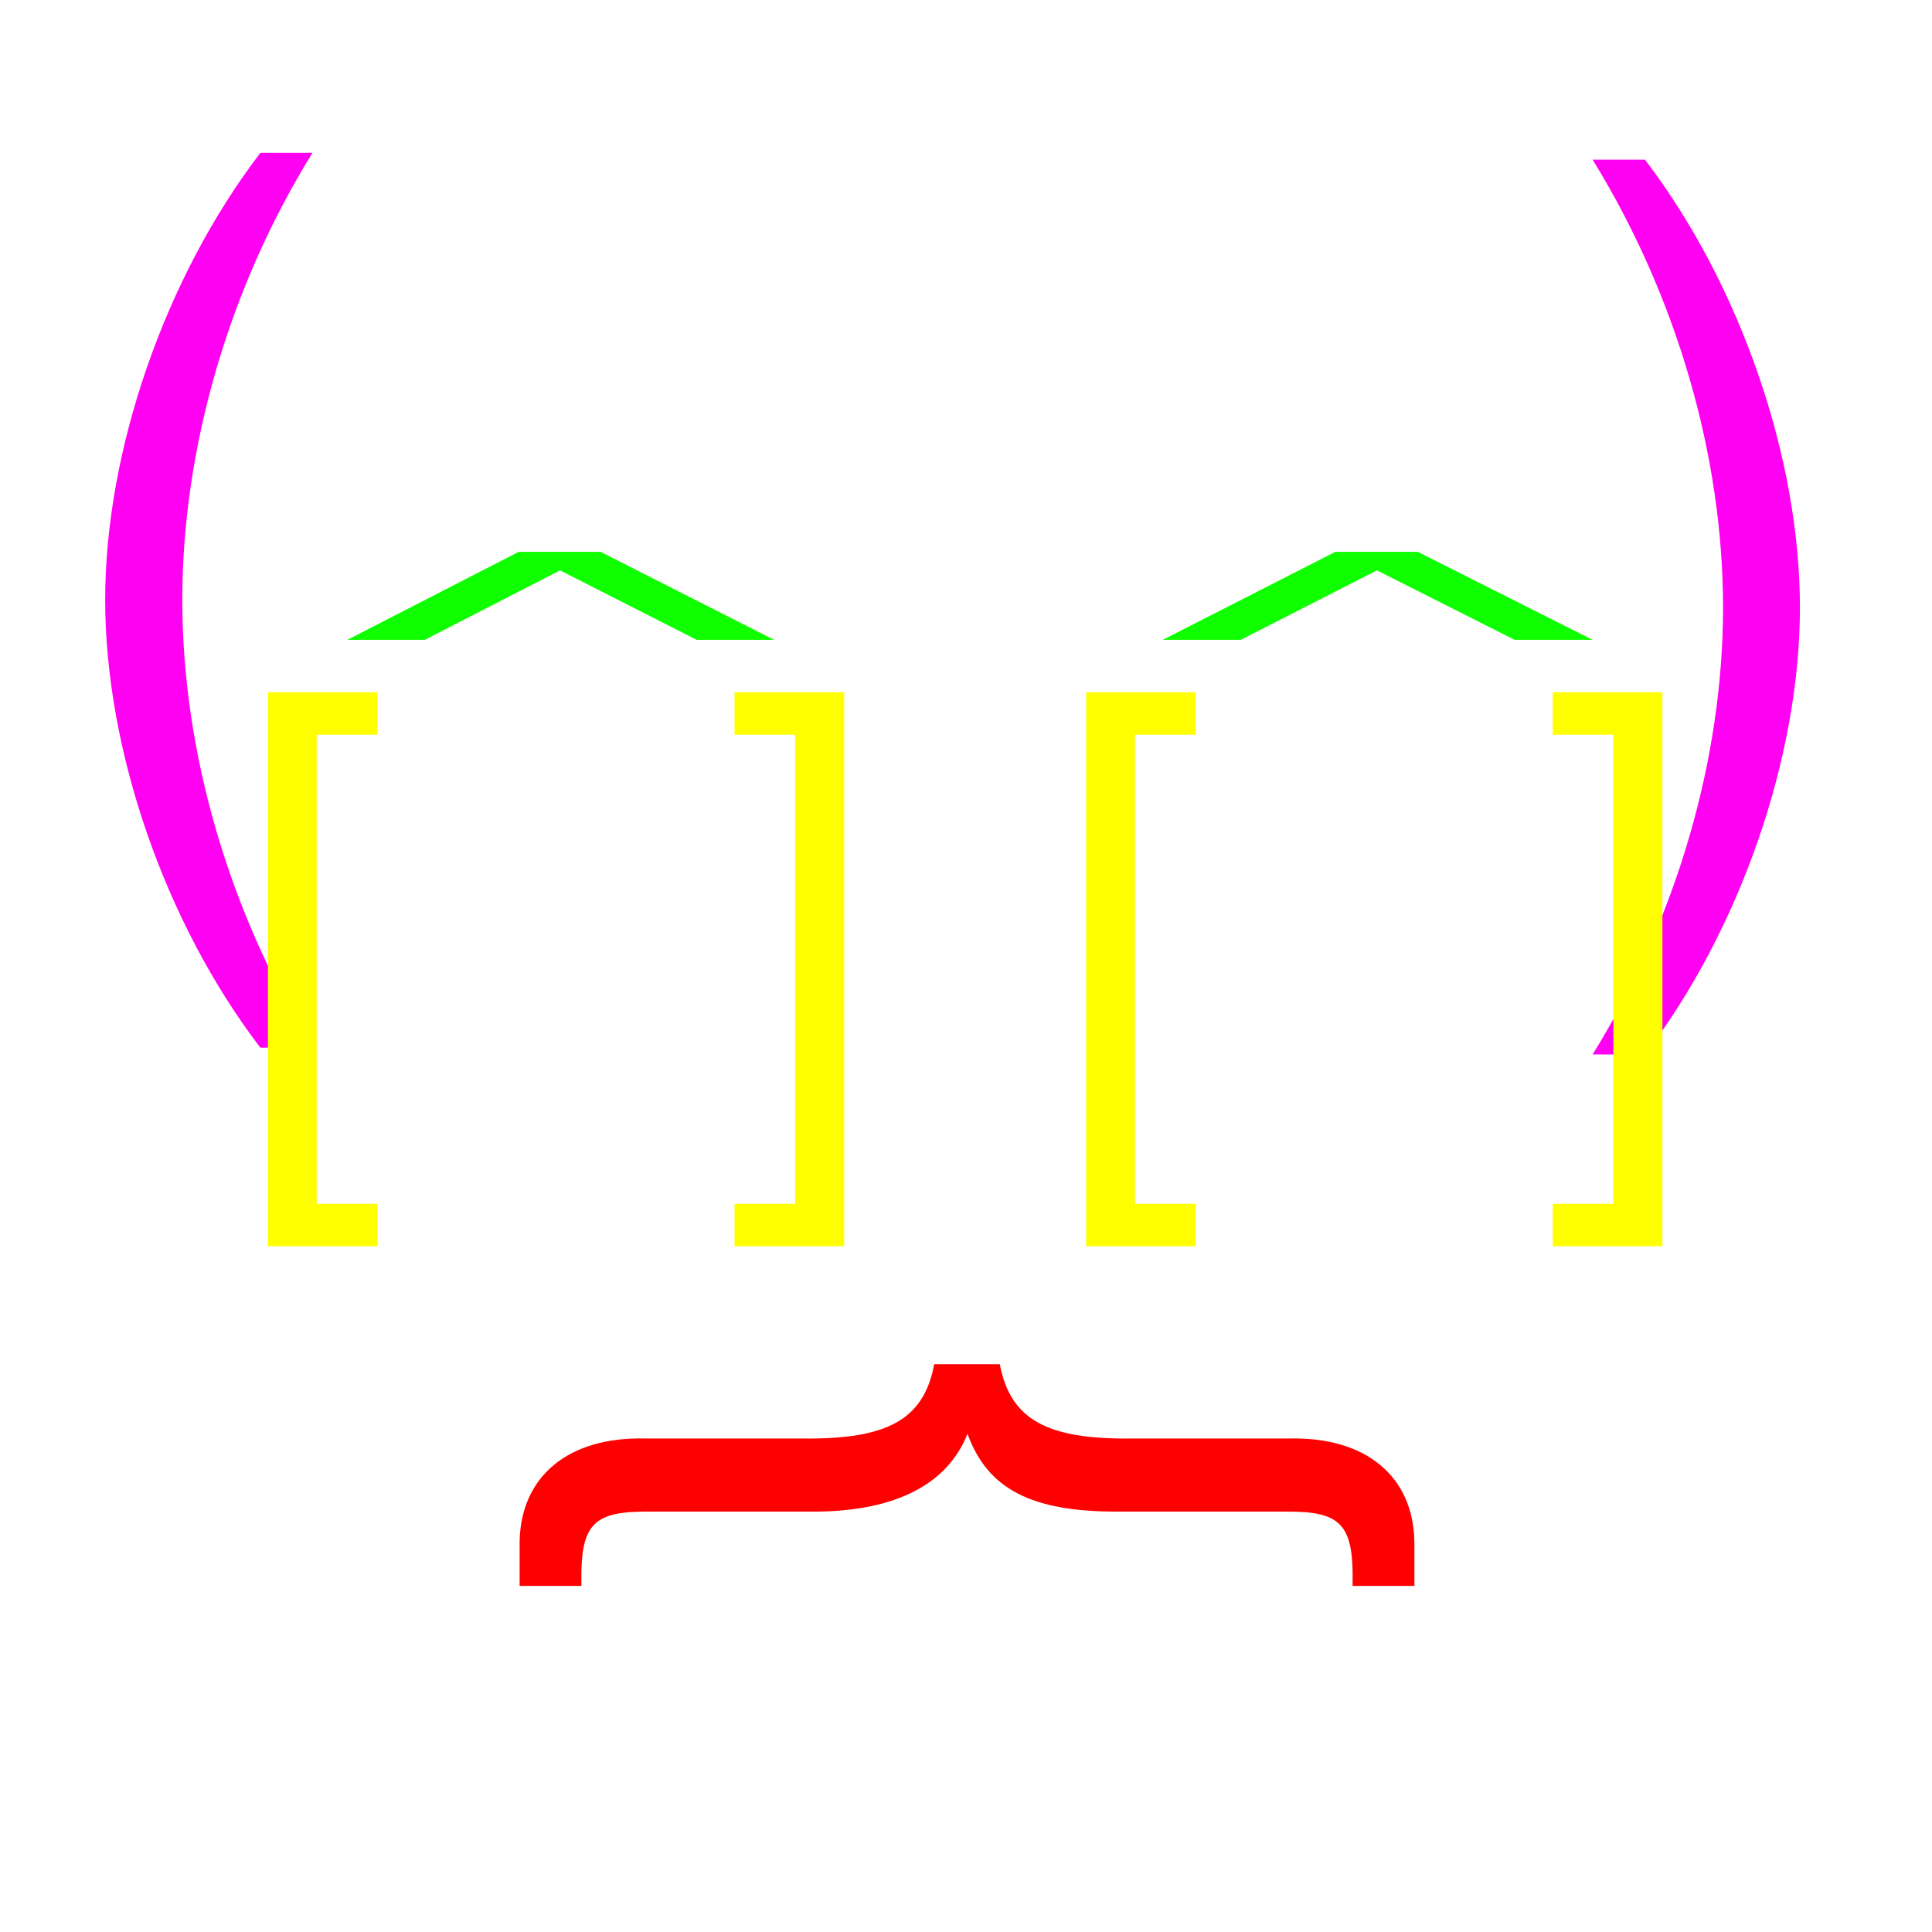
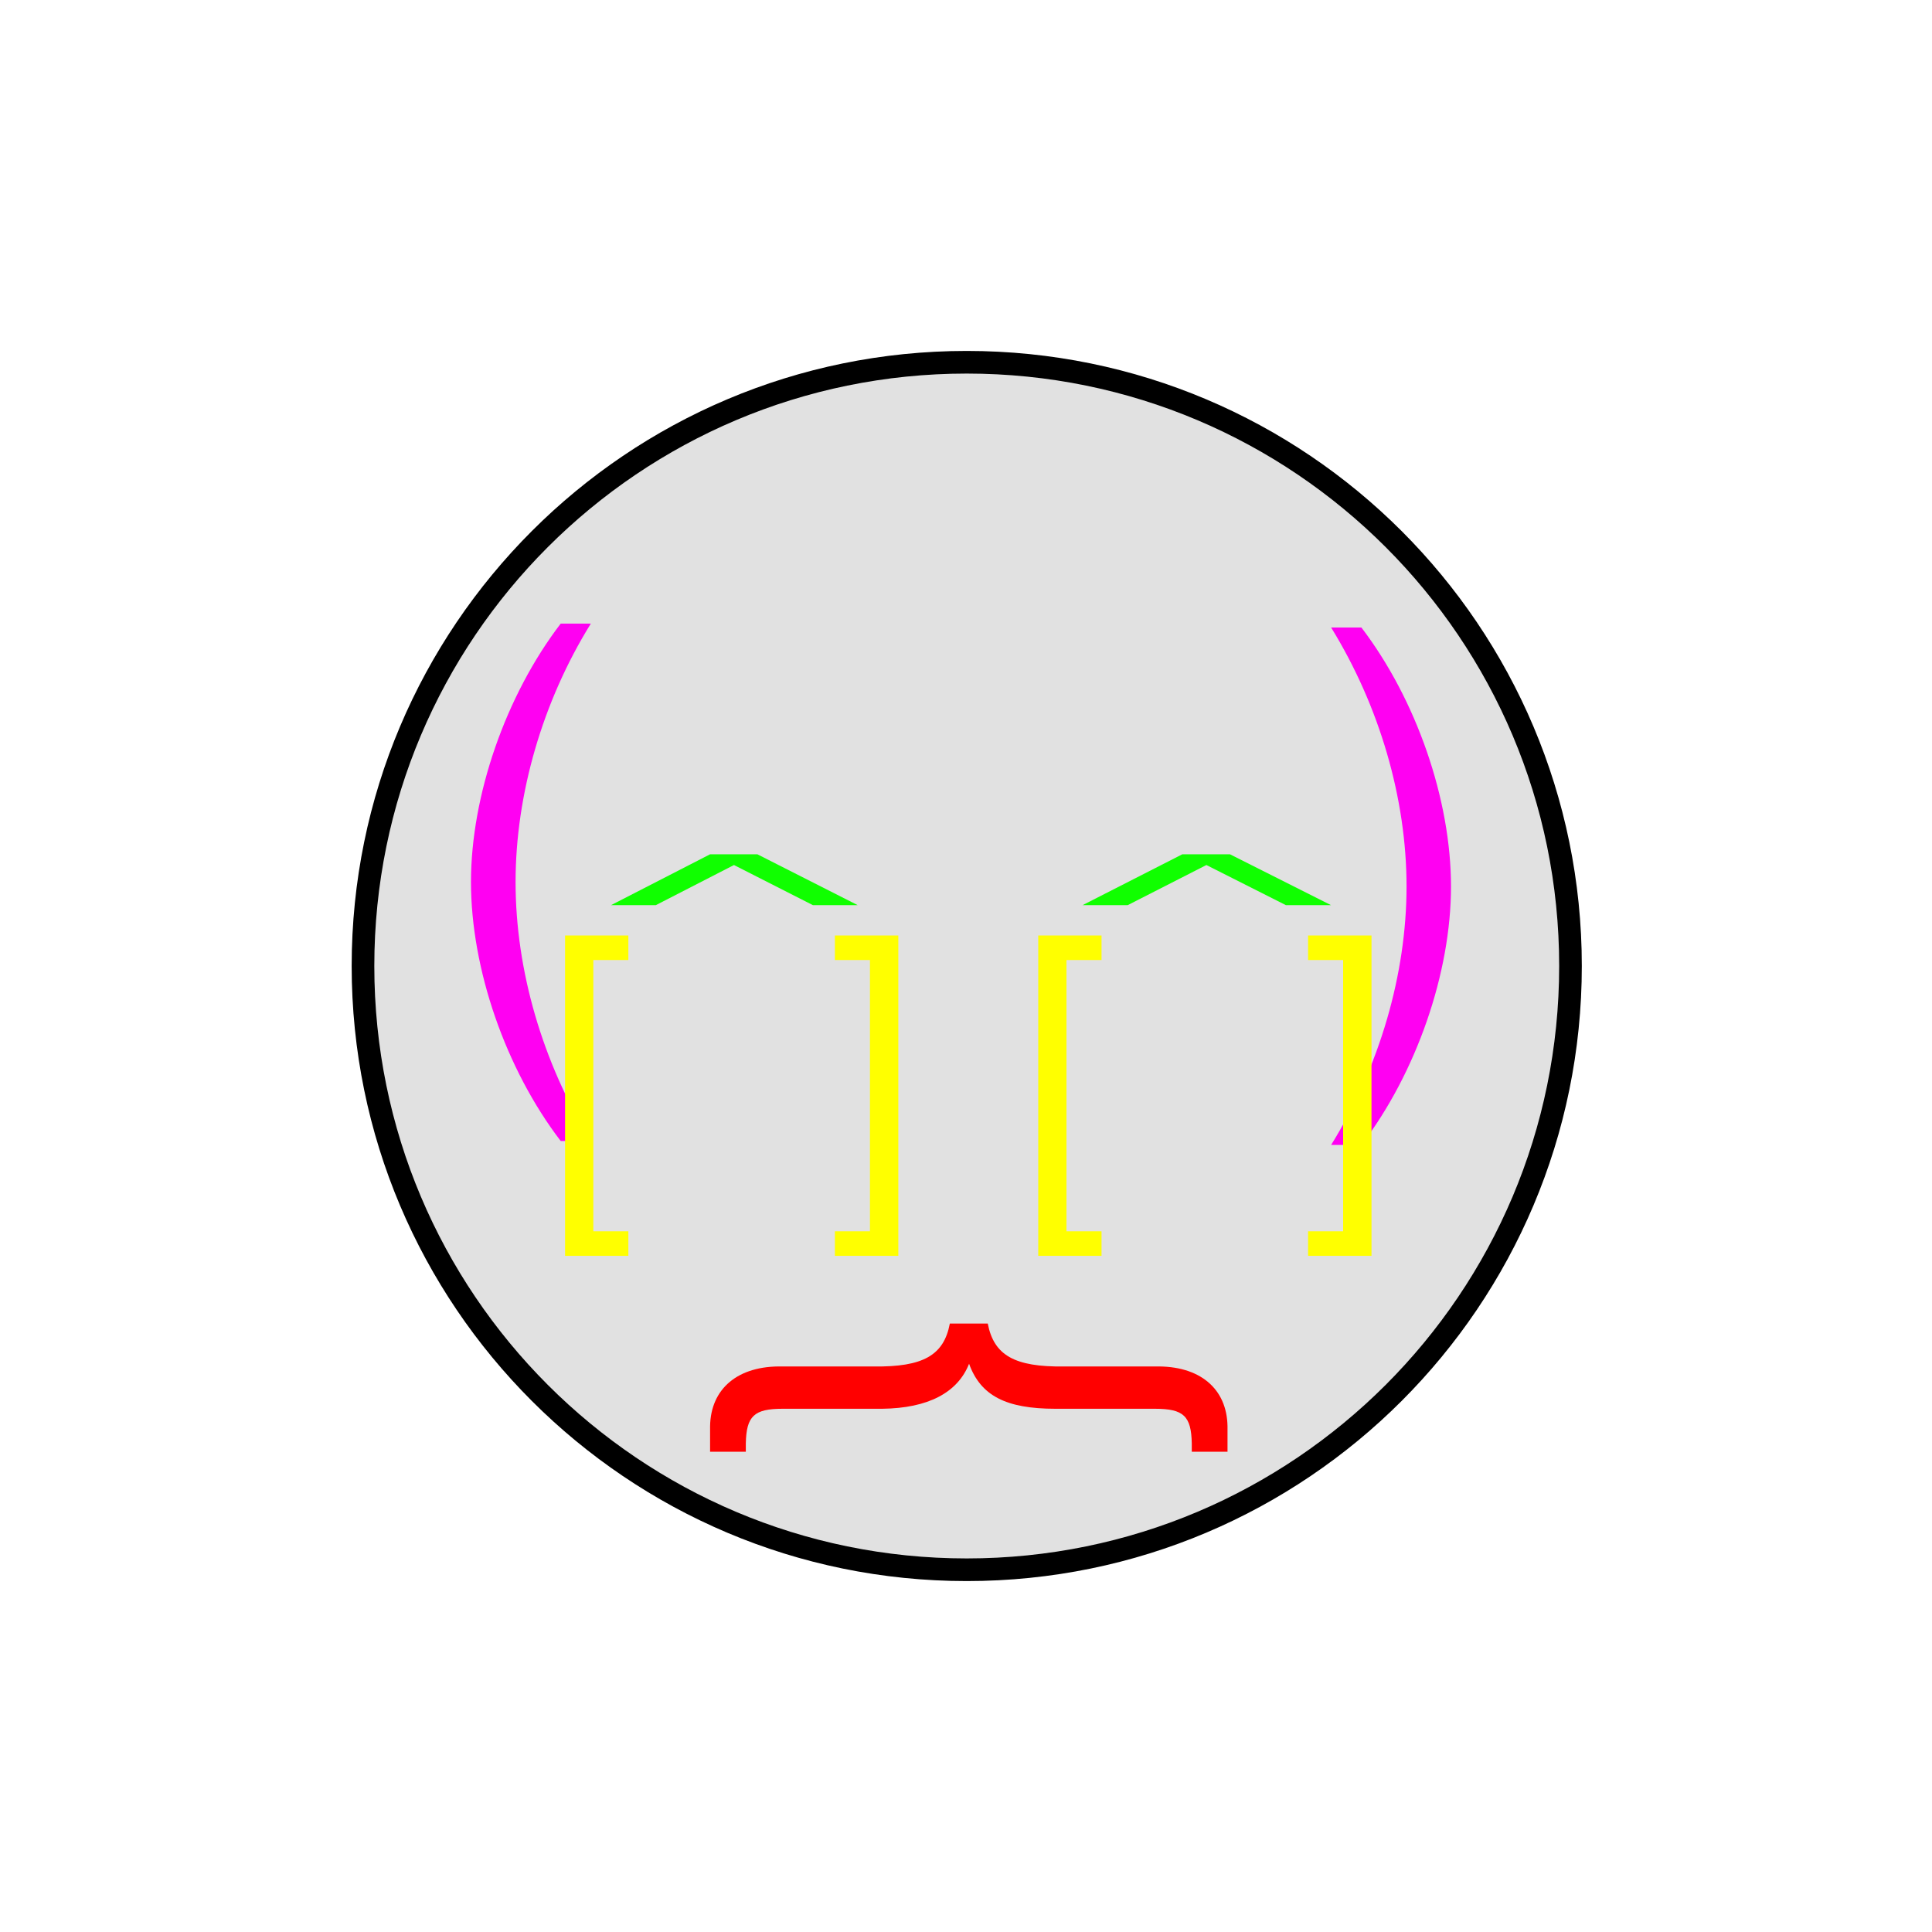
<svg xmlns="http://www.w3.org/2000/svg" width="128" height="128">
  <g>
-     <rect fill="#fff" id="canvas_background" height="130" width="130" y="-1" x="-1" />
-     <g display="none" overflow="visible" y="0" x="0" height="100%" width="100%" id="canvasGrid">
-       <rect fill="url(#gridpattern)" stroke-width="0" y="0" x="0" height="100%" width="100%" />
+     <rect x="-1" y="-1" width="130" height="130" id="canvas_background" fill="#fff" />
+     <g id="canvasGrid" display="none">
+       <rect id="svg_1" width="100%" height="100%" x="0" y="0" stroke-width="0" fill="url(#gridpattern)" />
    </g>
  </g>
  <g>
-     <text xml:space="preserve" text-anchor="start" font-family="Helvetica, Arial, sans-serif" font-size="63" id="svg_7" y="56.5" x="103.125" stroke-opacity="null" stroke-width="0" stroke="#000" fill="#ff00f2">)</text>
-     <text xml:space="preserve" text-anchor="start" font-family="Helvetica, Arial, sans-serif" font-size="63" id="svg_6" y="56.05" x="2.375" stroke-opacity="null" stroke-width="0" stroke="#000" fill="#ff00f2">(</text>
-     <text xml:space="preserve" text-anchor="start" font-family="Helvetica, Arial, sans-serif" font-size="39" id="svg_3" y="74.3" x="15.25" stroke-opacity="null" stroke-width="0" stroke="#000" fill="#ffff00">[  ] [  ]</text>
-     <text stroke="#000" transform="matrix(1.185585,0,0,0.2435073,-16.7908,59.72746) " xml:space="preserve" text-anchor="start" font-family="Helvetica, Arial, sans-serif" font-size="63" id="svg_8" y="-50.463" x="76.375" stroke-opacity="null" stroke-width="0" fill="#10ff00">^</text>
-     <text stroke="#000" transform="matrix(1.177151,0,0,0.2435073,-3.343733,59.72746) " xml:space="preserve" text-anchor="start" font-family="Helvetica, Arial, sans-serif" font-size="63" id="svg_9" y="-50.463" x="19.625" stroke-opacity="null" stroke-width="0" fill="#10ff00">^</text>
-     <text transform="rotate(90 69.39062,98.19531) " xml:space="preserve" text-anchor="start" font-family="Helvetica, Arial, sans-serif" font-size="63" id="svg_10" y="119.8" x="58.875" stroke-opacity="null" stroke-width="0" stroke="#000" fill="#ff0000">{</text>
+     <ellipse ry="40" rx="40" id="svg_2" cy="64" cx="64.049" stroke-width="1.5" stroke="#000" fill="#e1e1e1" />
+     <g stroke="null" id="svg_4">
+       <text transform="matrix(0.578275,0,0,0.578275,27.42647,34.94886) " stroke="#000" fill="#ff00f2" stroke-width="0" stroke-opacity="null" x="102.686" y="57.379" id="svg_7" font-size="63" font-family="Helvetica, Arial, sans-serif" text-anchor="start" xml:space="preserve">)</text>
+       <text transform="matrix(0.578275,0,0,0.578275,27.42647,34.94886) " stroke="#000" fill="#ff00f2" stroke-width="0" stroke-opacity="null" x="1.936" y="56.929" id="svg_6" font-size="63" font-family="Helvetica, Arial, sans-serif" text-anchor="start" xml:space="preserve">(</text>
+       <text transform="matrix(0.578275,0,0,0.578275,27.42647,34.94886) " stroke="#000" fill="#ffff00" stroke-width="0" stroke-opacity="null" x="14.811" y="75.179" id="svg_3" font-size="39" font-family="Helvetica, Arial, sans-serif" text-anchor="start" xml:space="preserve">[  ] [  ]</text>
+       <text stroke="#000" fill="#10ff00" stroke-width="0" stroke-opacity="null" x="114.547" y="203.958" id="svg_8" font-size="63" font-family="Helvetica, Arial, sans-serif" text-anchor="start" xml:space="preserve" transform="matrix(0.6855943,0,0,0.1408142,-8.708104,34.16989) ">^</text>
+       <text stroke="#000" fill="#10ff00" stroke-width="0" stroke-opacity="null" x="58.071" y="203.958" id="svg_9" font-size="63" font-family="Helvetica, Arial, sans-serif" text-anchor="start" xml:space="preserve" transform="matrix(0.6807173,0,0,0.1408142,-0.9320007,34.16989) ">^</text>
+       <text stroke="#000" fill="#ff0000" stroke-width="0" stroke-opacity="null" x="59.754" y="120.239" id="svg_10" font-size="63" font-family="Helvetica, Arial, sans-serif" text-anchor="start" xml:space="preserve" transform="matrix(0,0.578275,-0.578275,0,124.3011,51.56975) ">{</text>
+     </g>
  </g>
</svg>
